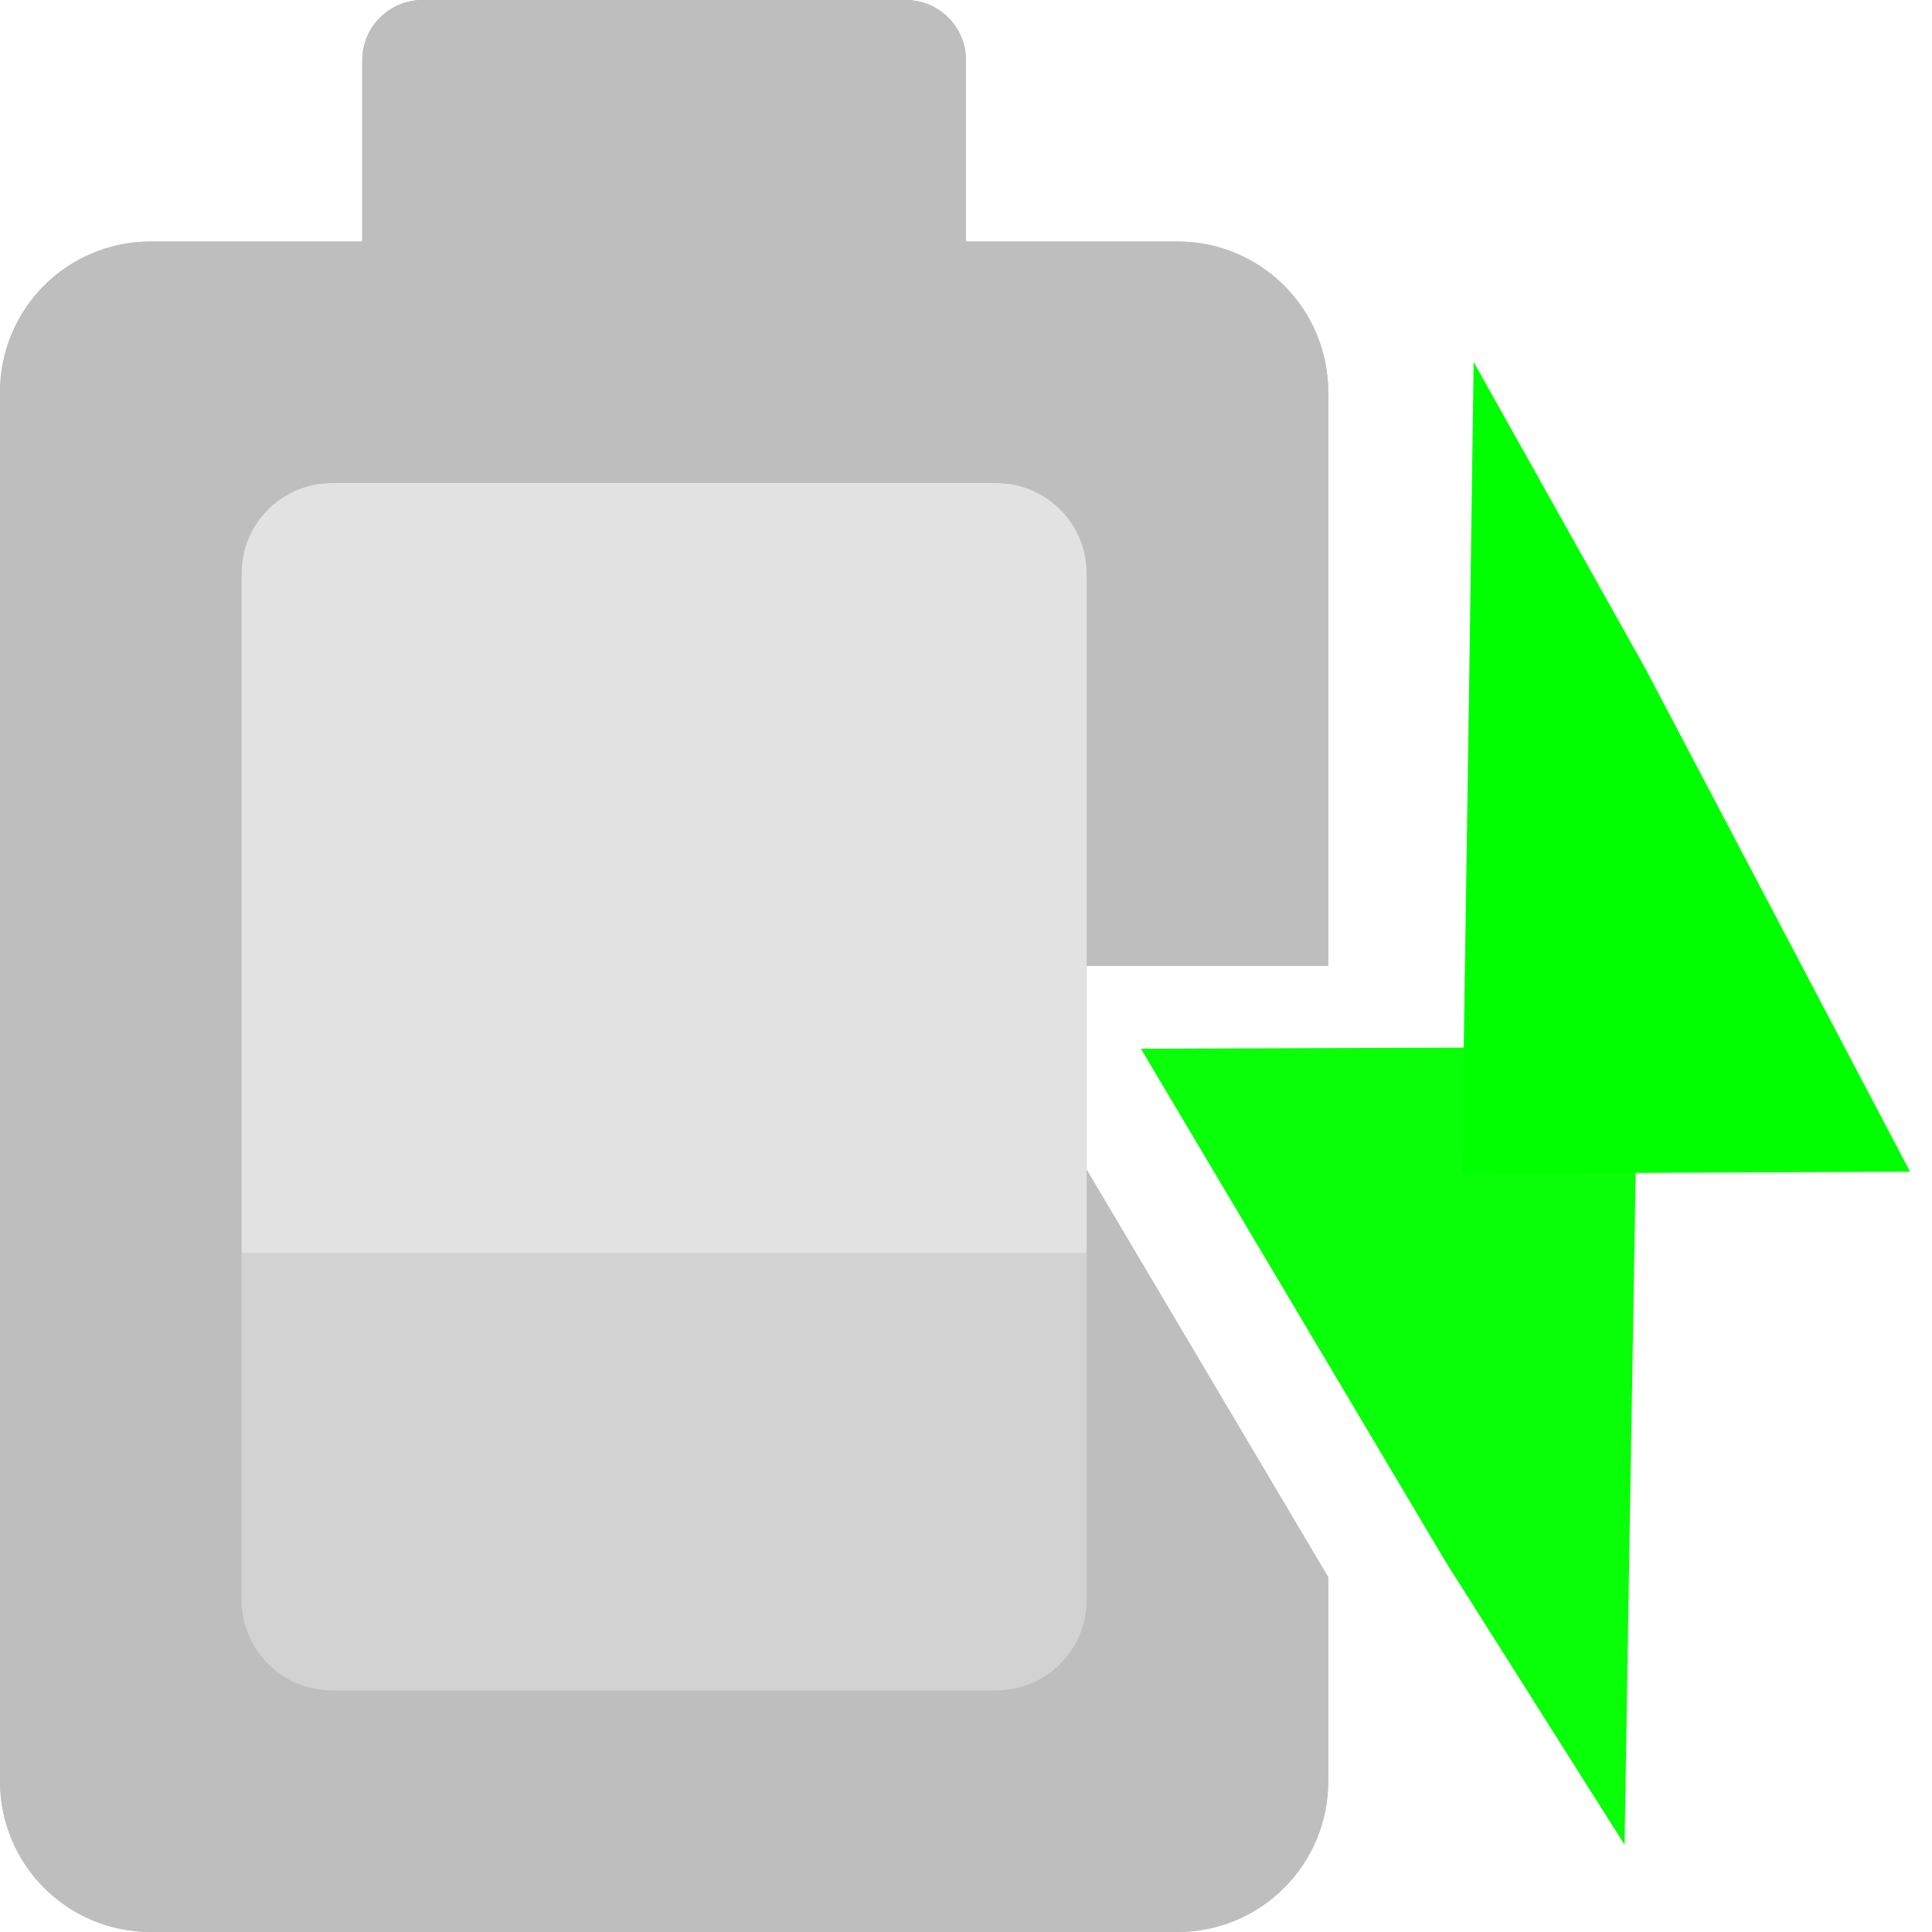
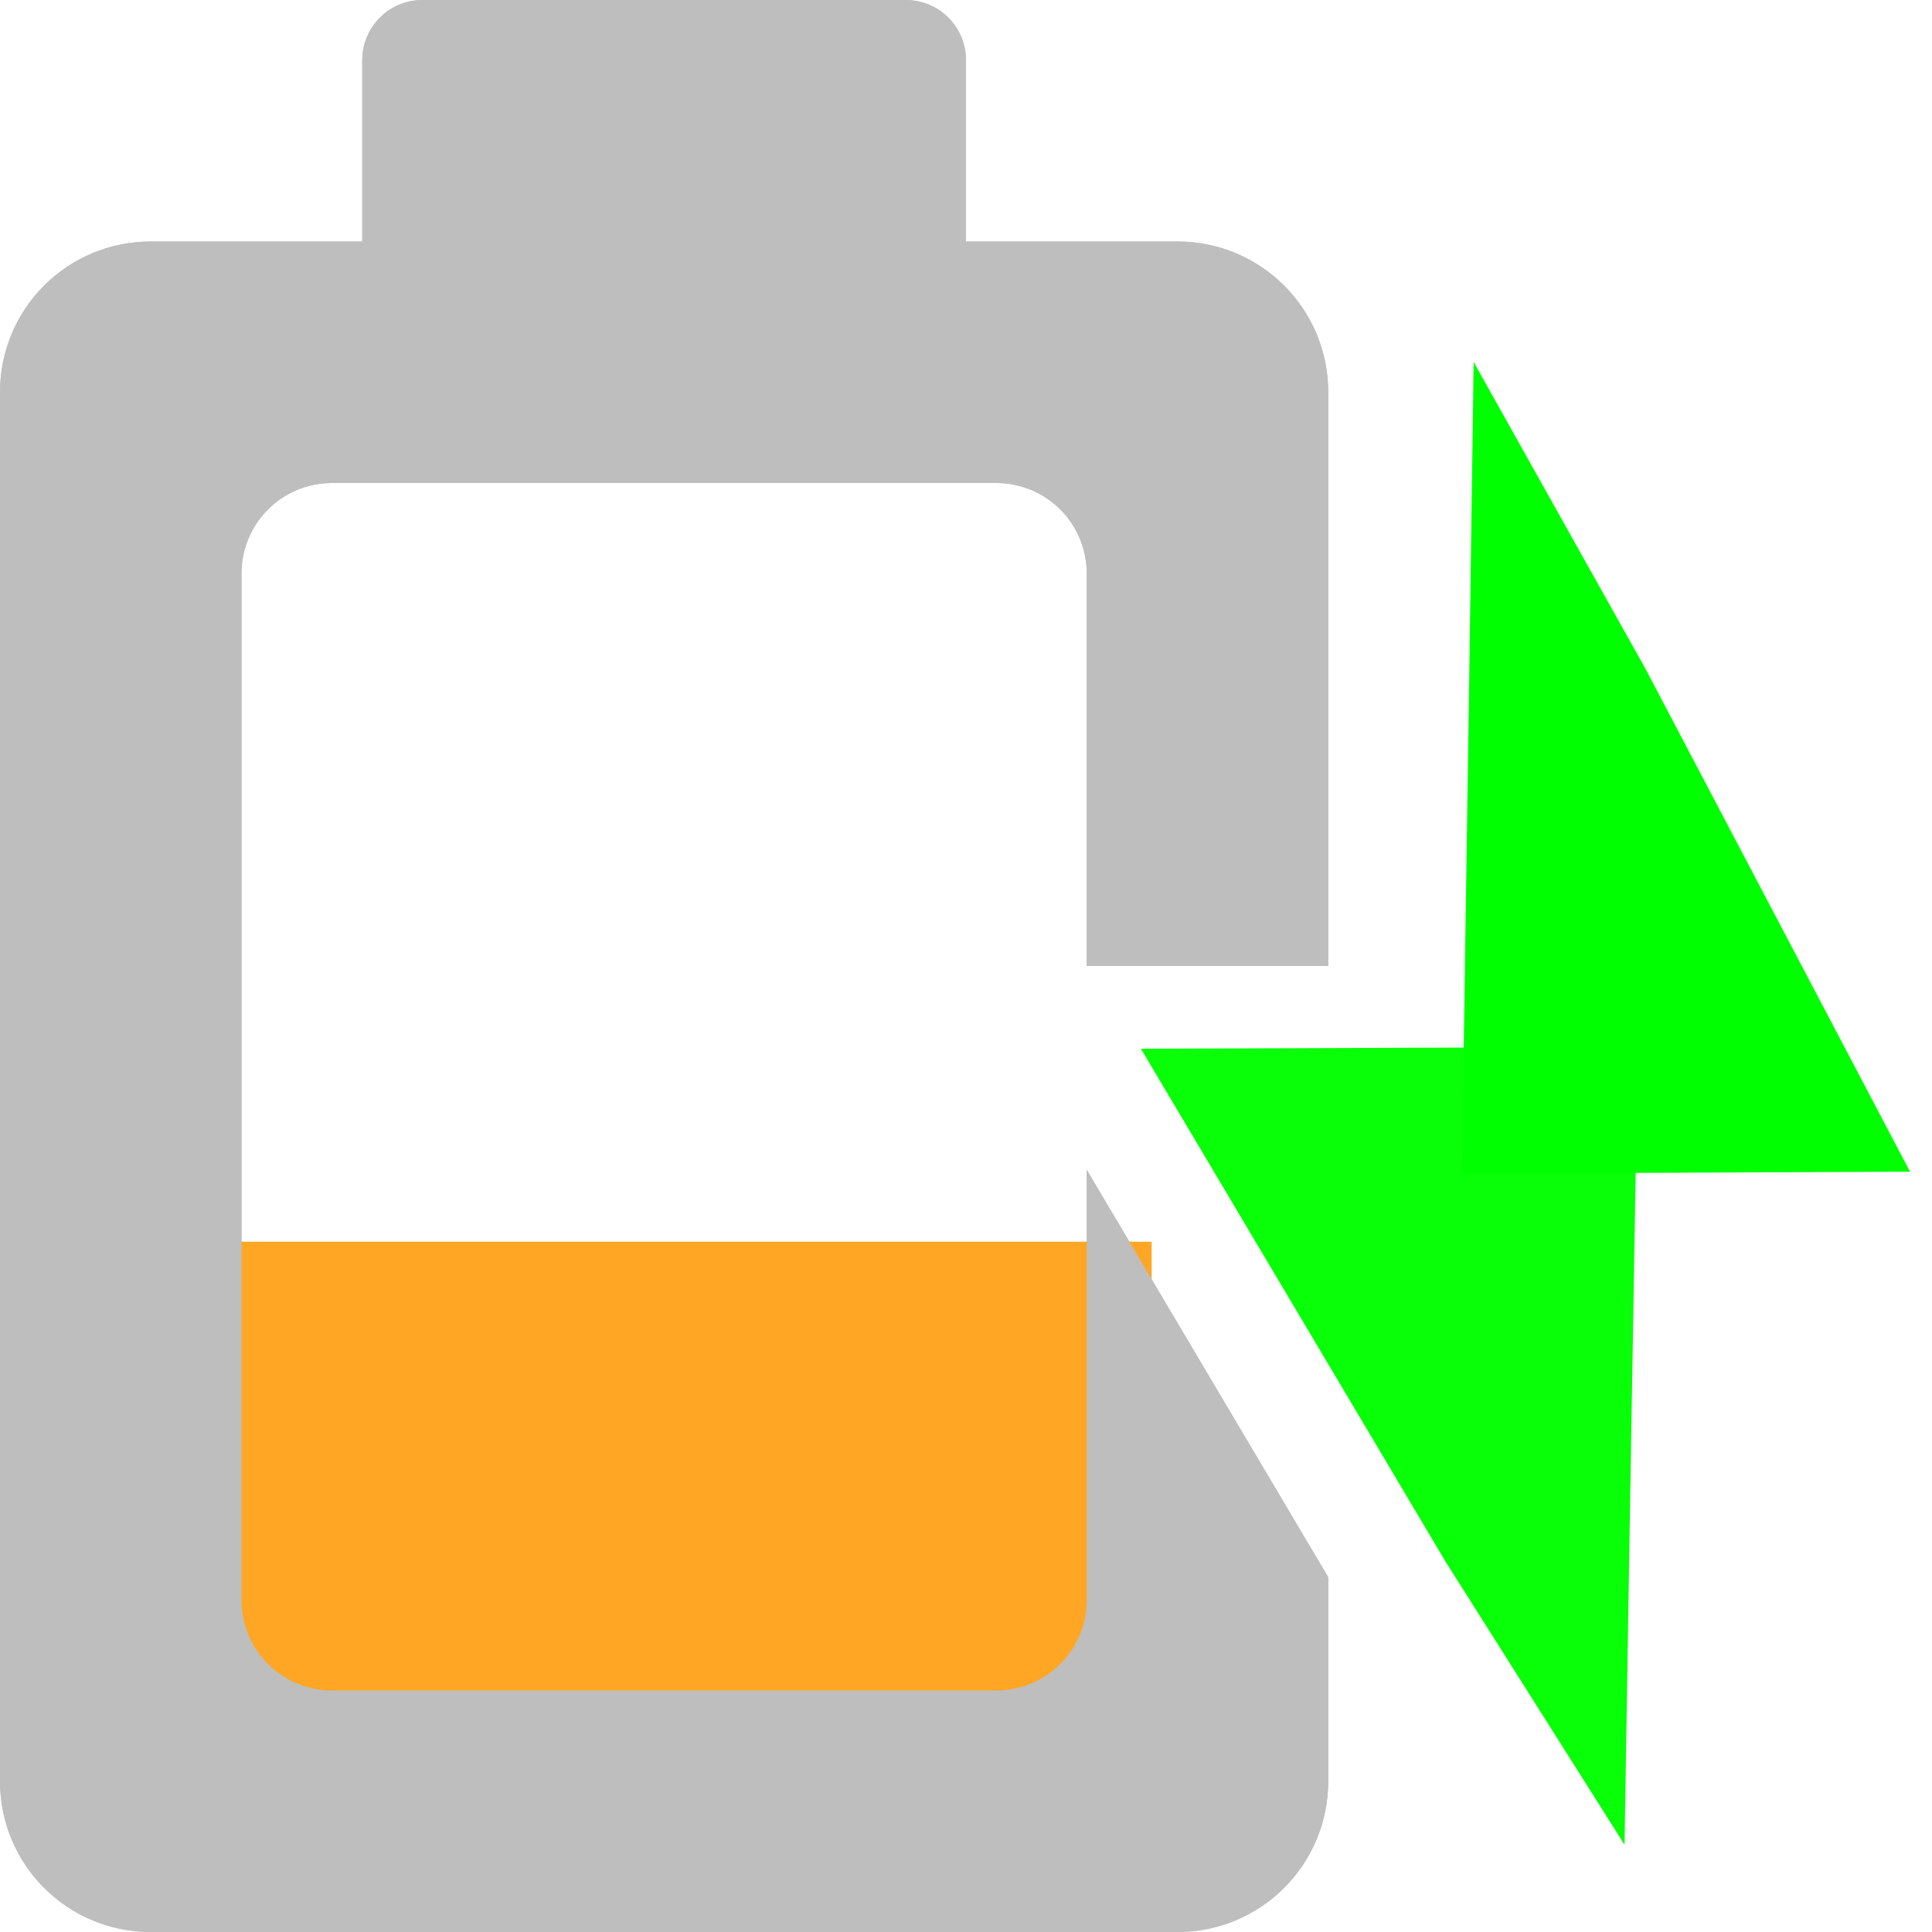
<svg xmlns="http://www.w3.org/2000/svg" height="16" width="16" version="1.1" id="svg2">
  <defs id="defs14" />
  <g fill="#bebebe" id="g4">
+     <rect opacity=".45" rx="0" ry="0" height="10" width="7" y="4" x="2" id="rect10" style="fill:none;fill-opacity:1" />
    <path d="m0 14.75c0 0.692 0.557 1.25 1.25 1.25h8.5c0.692 0 1.25-0.558 1.25-1.25v-1.688l-2-3.374v3.562c0 0.416-0.335 0.75-0.75 0.75h-5.5c-0.415 0-0.75-0.334-0.75-0.75v-8.5c0-0.416 0.335-0.75 0.75-0.75h5.5c0.415 0 0.75 0.334 0.75 0.75v3.25h2v-4.75c0-0.693-0.558-1.25-1.25-1.25h-1.75v-1.5c0-0.277-0.223-0.5-0.5-0.5h-4c-0.277 0-0.5 0.223-0.5 0.5v1.5h-1.75c-0.693 0-1.25 0.557-1.25 1.25v11.5z" id="path6" />
-     <rect opacity=".45" rx="0" ry="0" height="10" width="7" y="4" x="2" id="rect10" />
    <path style="color:#000000;font-style:normal;font-variant:normal;font-weight:normal;font-stretch:normal;font-size:medium;line-height:normal;font-family:sans-serif;text-indent:0;text-align:start;text-decoration:none;text-decoration-line:none;text-decoration-style:solid;text-decoration-color:#000000;letter-spacing:normal;word-spacing:normal;text-transform:none;direction:ltr;block-progression:tb;writing-mode:lr-tb;baseline-shift:baseline;text-anchor:start;white-space:normal;clip-rule:nonzero;display:inline;overflow:visible;visibility:visible;opacity:0.97;isolation:auto;mix-blend-mode:normal;color-interpolation:sRGB;color-interpolation-filters:linearRGB;solid-color:#000000;solid-opacity:1;fill:none;fill-opacity:1;fill-rule:evenodd;stroke:#01ff00;stroke-width:1;stroke-linecap:butt;stroke-linejoin:miter;stroke-miterlimit:4;stroke-dasharray:none;stroke-dashoffset:0;stroke-opacity:1;color-rendering:auto;image-rendering:auto;shape-rendering:auto;text-rendering:auto;enable-background:accumulate" d="m 12.981,13.594 0.013,-0.802 0.061,-3.62 -2.73,0.01 2.073,3.49 z m -0.558,-1.82 -1.134,-2.048 1.168,-0.004 z m -0.037,-0.146 0.034,-1.263 -0.082,-0.662 -0.161,-0.048 -0.93,0.078 0.359,0.475 z" id="path4702" />
  </g>
  <g id="g5293" fill="#bebebe">
+     <rect id="rect5297" x="2.421" y="11.725" width="5.675" height="2.713" ry="0" rx="0" style="opacity:1;fill:none;fill-opacity:1;stroke:#ffa724;stroke-width:2.883;stroke-miterlimit:4;stroke-dasharray:none;stroke-opacity:1" />
    <path id="path5295" d="m0 14.75c0 0.692 0.557 1.25 1.25 1.25h8.5c0.692 0 1.25-0.558 1.25-1.25v-1.688l-2-3.374v3.562c0 0.416-0.335 0.75-0.75 0.75h-5.5c-0.415 0-0.75-0.334-0.75-0.75v-8.5c0-0.416 0.335-0.75 0.75-0.75h5.5c0.415 0 0.75 0.334 0.75 0.75v3.25h2v-4.75c0-0.693-0.558-1.25-1.25-1.25h-1.75v-1.5c0-0.277-0.223-0.5-0.5-0.5h-4c-0.277 0-0.5 0.223-0.5 0.5v1.5h-1.75c-0.693 0-1.25 0.557-1.25 1.25v11.5z" />
-     <rect id="rect5297" x="2" y="10.376" width="7" height="3.624" ry="0" rx="0" style="opacity:0.45" />
    <path id="path5299" d="m 12.678,4.867 -0.011,0.789 -0.053,3.561 2.378,-0.01 -1.806,-3.433 z m 0.486,1.791 0.988,2.015 -1.018,0.004 z m 0.032,0.143 -0.03,1.243 0.072,0.651 0.14,0.048 0.81,-0.076 -0.313,-0.467 z" style="color:#000000;font-style:normal;font-variant:normal;font-weight:normal;font-stretch:normal;font-size:medium;line-height:normal;font-family:sans-serif;text-indent:0;text-align:start;text-decoration:none;text-decoration-line:none;text-decoration-style:solid;text-decoration-color:#000000;letter-spacing:normal;word-spacing:normal;text-transform:none;direction:ltr;block-progression:tb;writing-mode:lr-tb;baseline-shift:baseline;text-anchor:start;white-space:normal;clip-rule:nonzero;display:inline;overflow:visible;visibility:visible;opacity:1;isolation:auto;mix-blend-mode:normal;color-interpolation:sRGB;color-interpolation-filters:linearRGB;solid-color:#000000;solid-opacity:1;fill:none;fill-opacity:1;fill-rule:evenodd;stroke:#00ff00;stroke-width:1;stroke-linecap:butt;stroke-linejoin:miter;stroke-miterlimit:4;stroke-dasharray:none;stroke-dashoffset:0;stroke-opacity:1;color-rendering:auto;image-rendering:auto;shape-rendering:auto;text-rendering:auto;enable-background:accumulate" />
  </g>
</svg>
